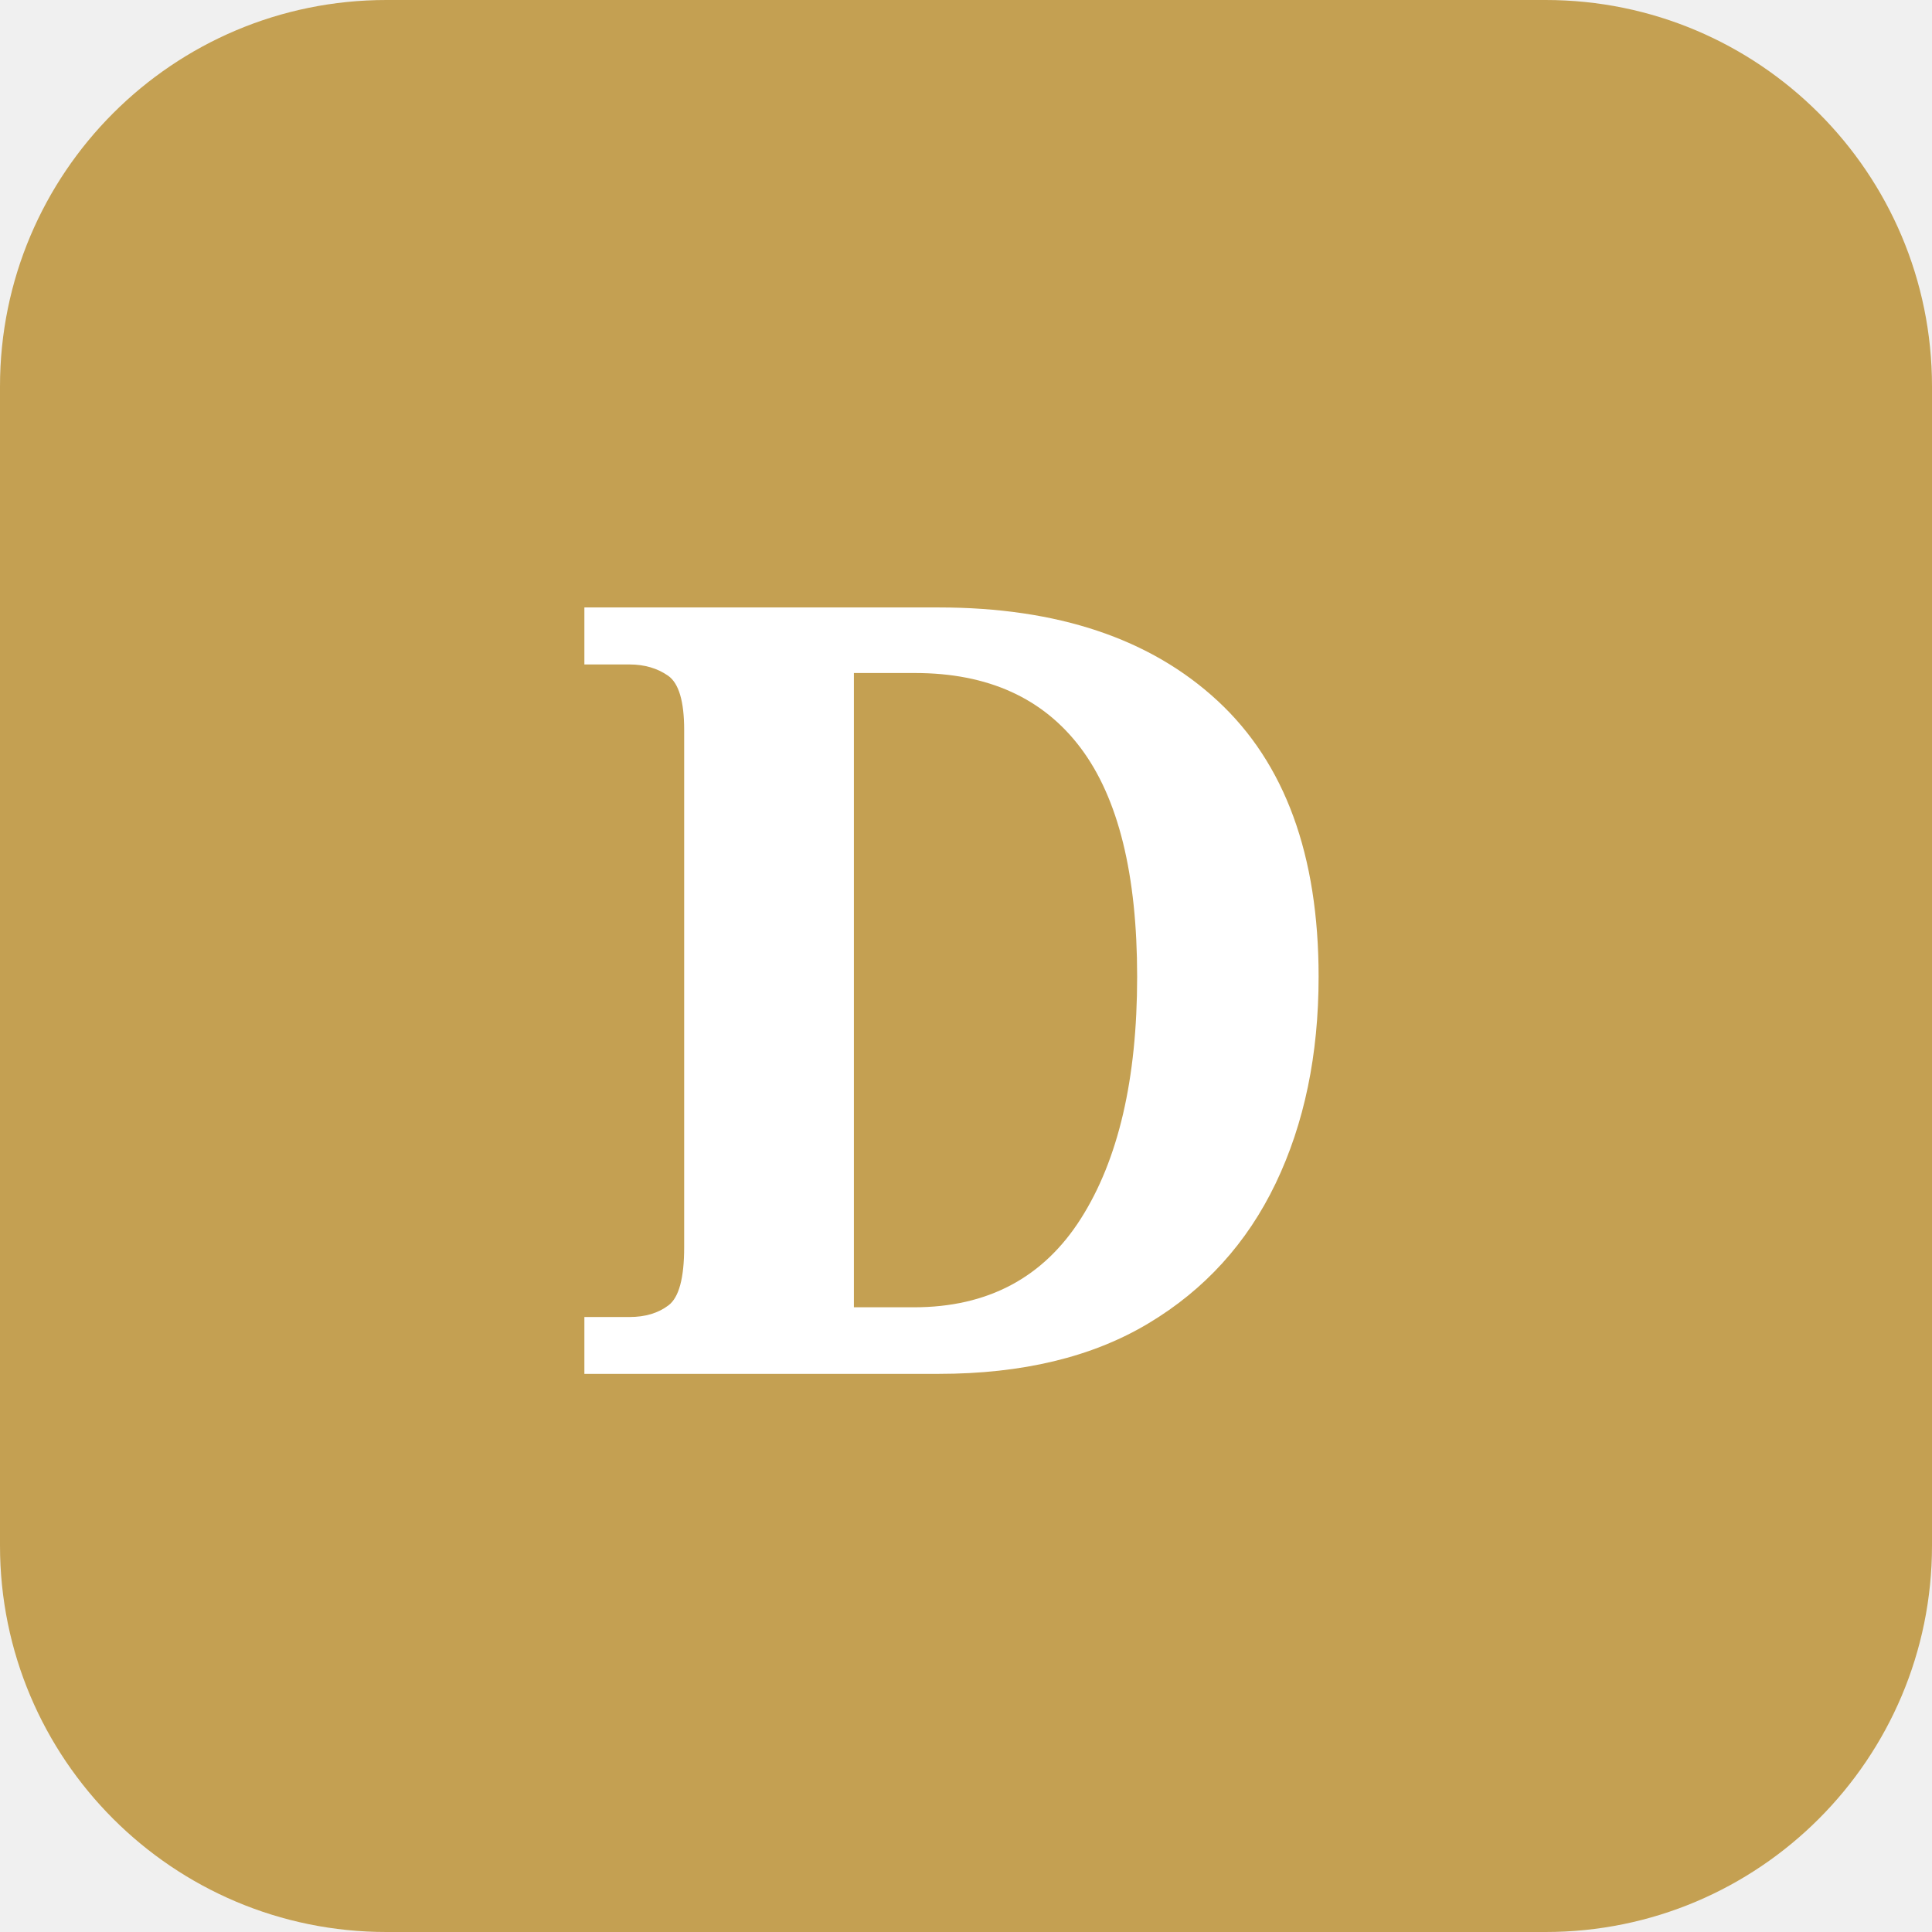
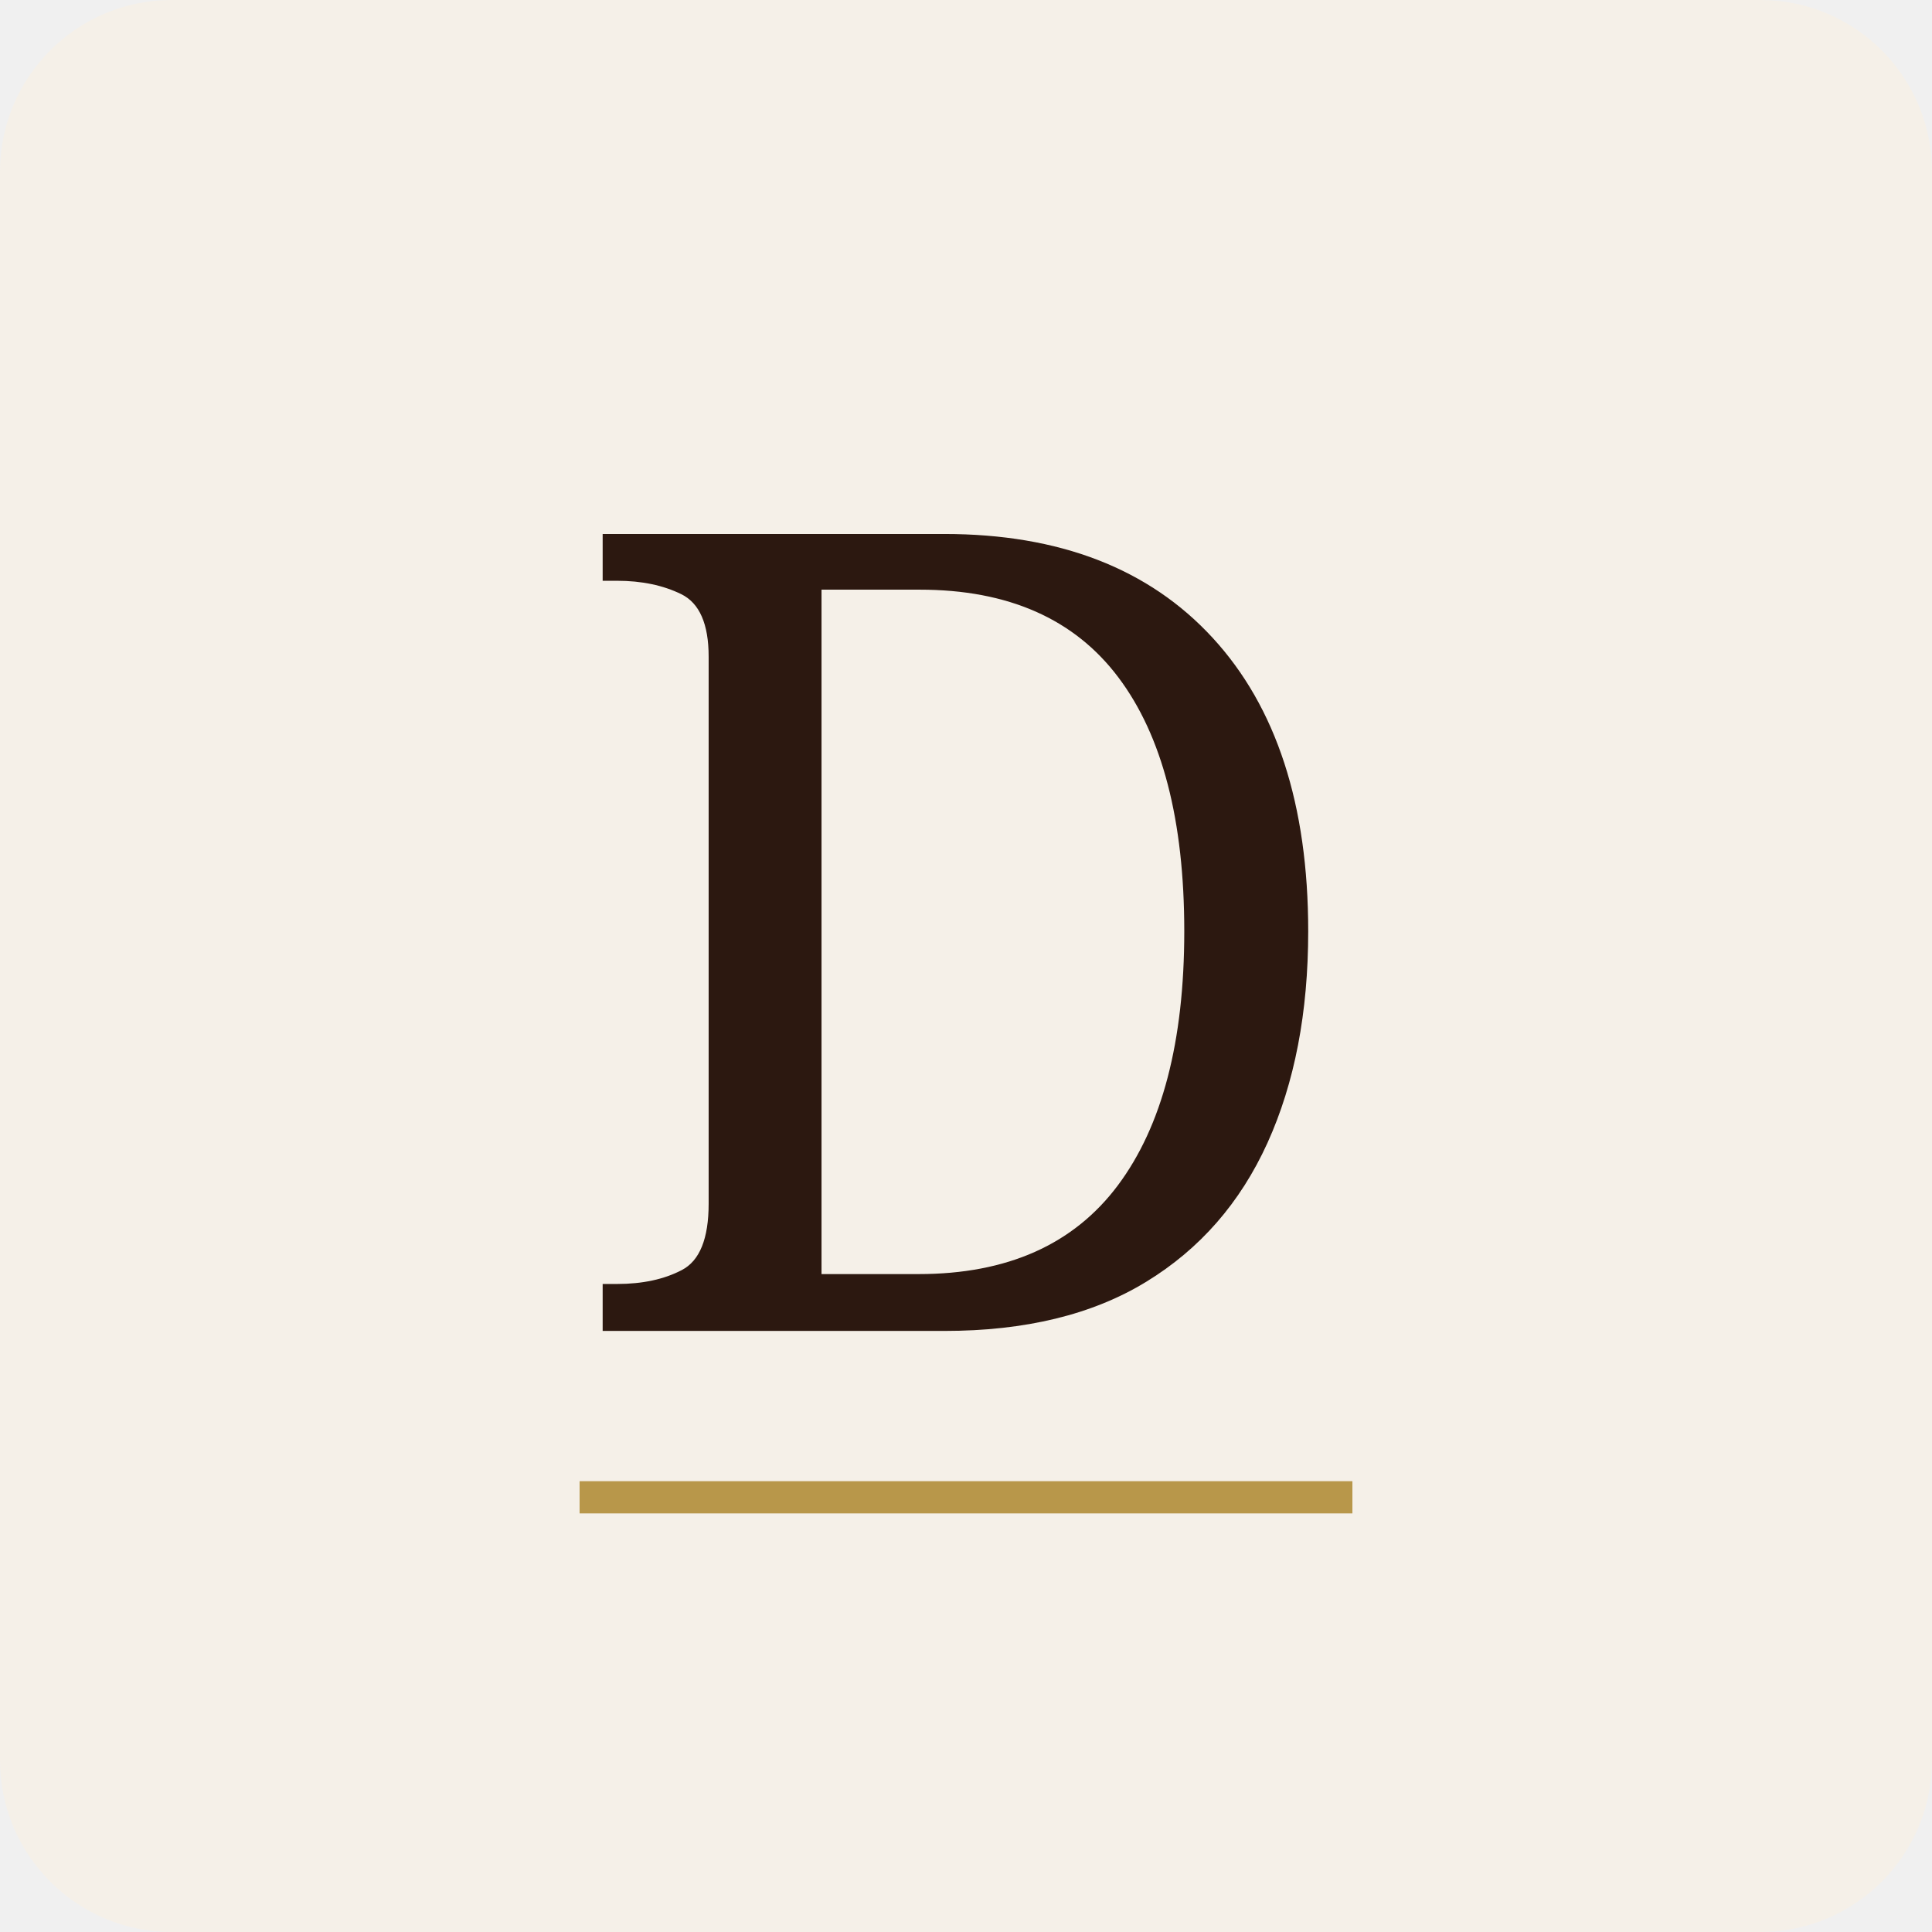
<svg xmlns="http://www.w3.org/2000/svg" width="180" height="180" viewBox="0 0 180 180" fill="none">
-   <rect width="180" height="180" rx="36" fill="#C4A052" />
-   <text x="90" y="128" font-family="Georgia, serif" font-size="100" font-weight="700" fill="white" text-anchor="middle">D</text>
+   <rect width="180" height="180" rx="16" fill="#F5F0E8" />
+   <text x="90" y="124" font-family="'Cormorant Garamond', Georgia, serif" font-size="104" font-weight="400" fill="#2C1810" text-anchor="middle">D</text>
+   <rect x="54" y="138" width="72" height="3" fill="#B8974A" />
</svg>
